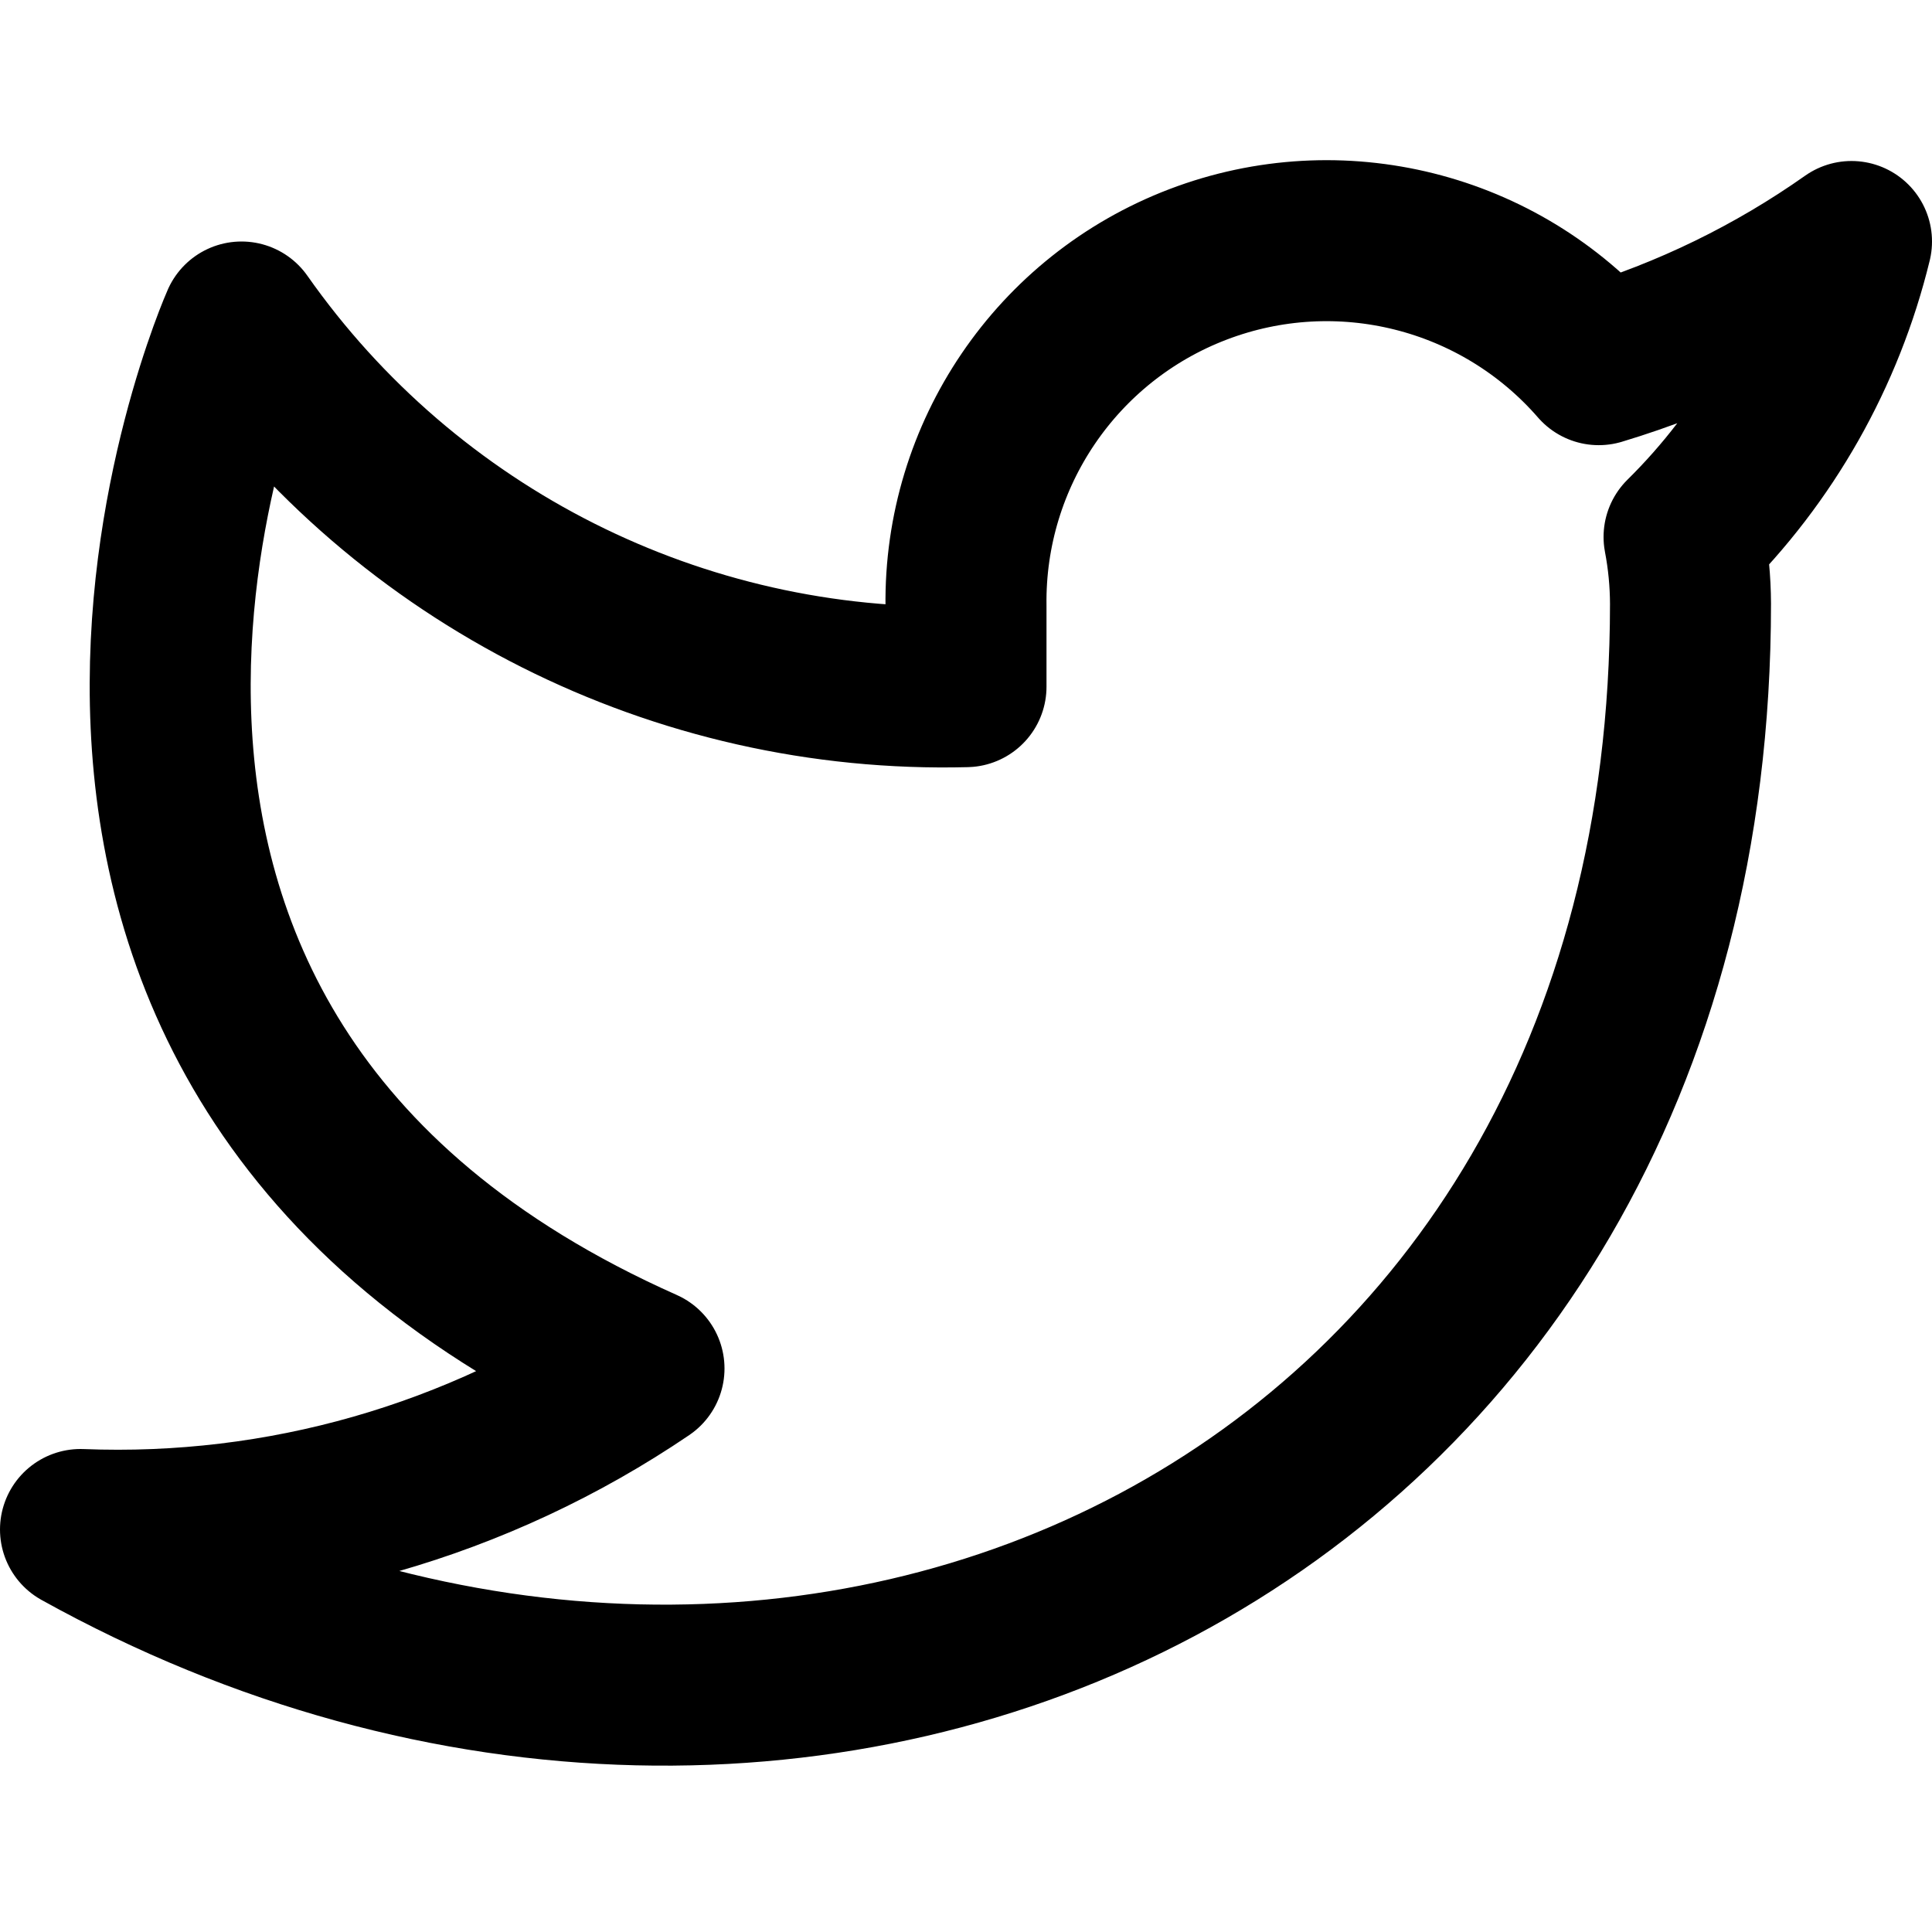
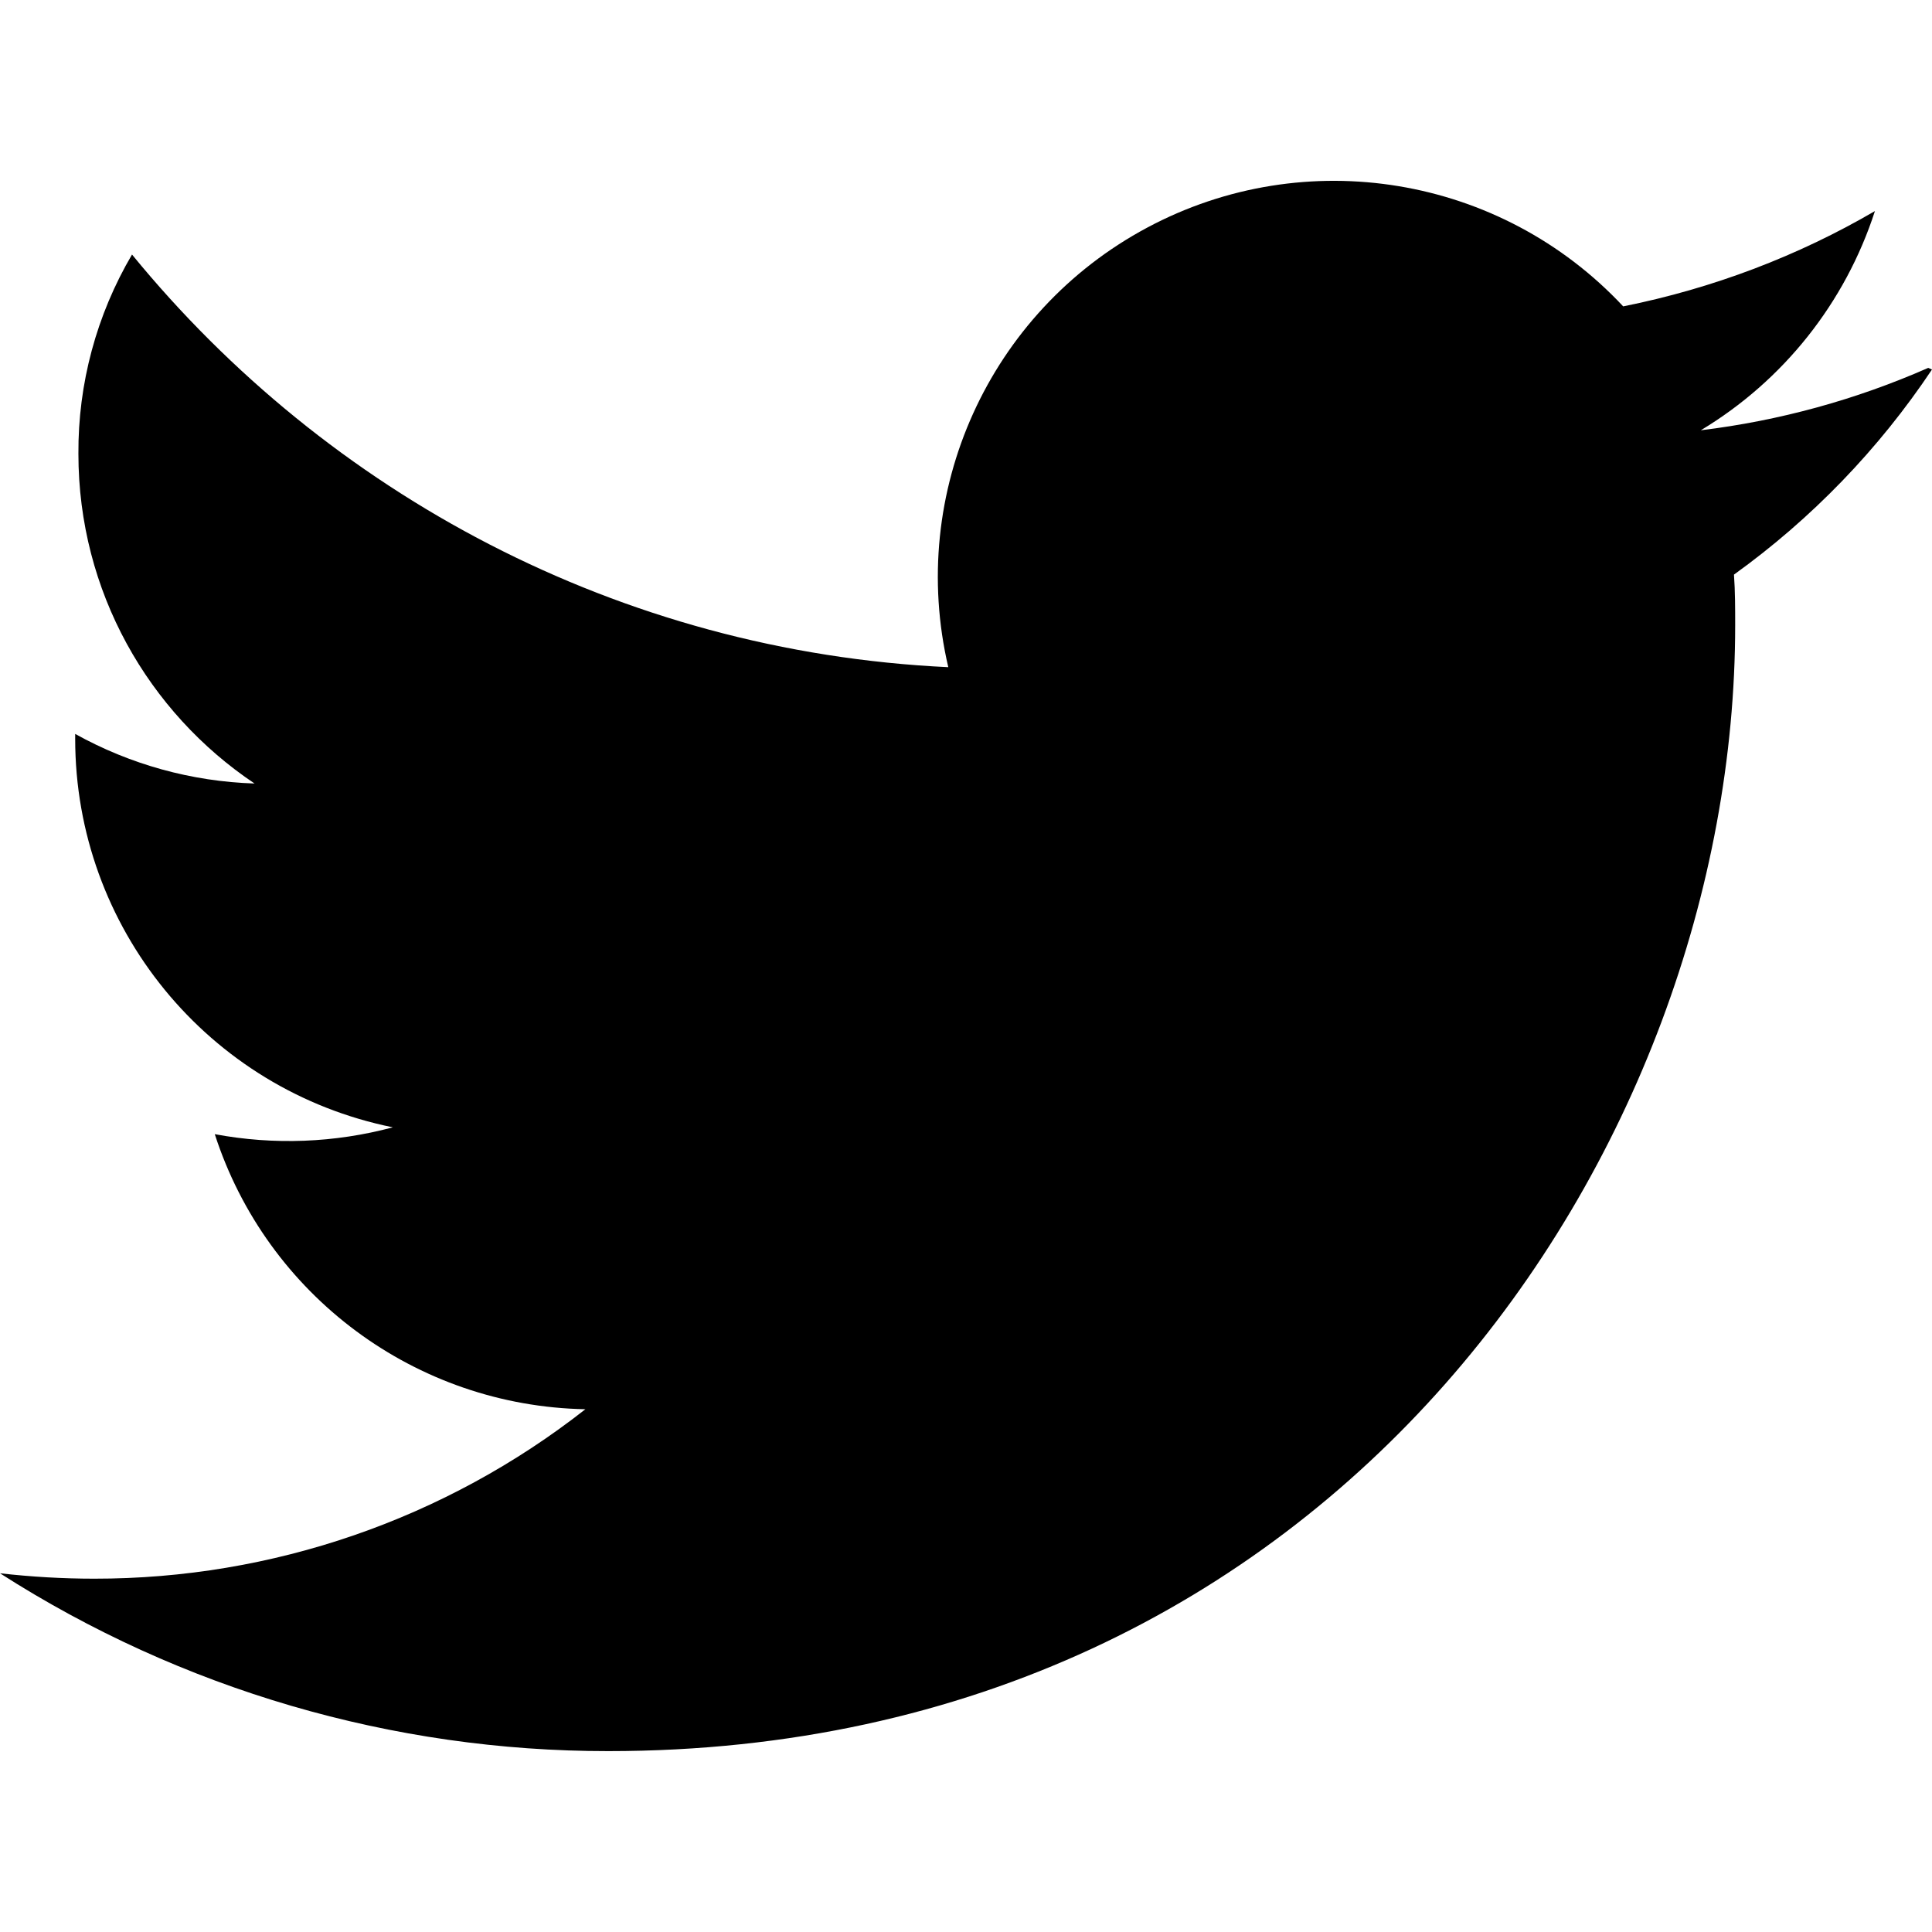
- <svg xmlns="http://www.w3.org/2000/svg" width="24" height="24" viewBox="0 0 24 24" fill="none" stroke="currentColor" stroke-width="2" stroke-linecap="round" stroke-linejoin="round" class="feather feather-twitter">
-   <path d="M23 3a10.9 10.9 0 0 1-3.14 1.53 4.48 4.48 0 0 0-7.86 3v1A10.66 10.66 0 0 1 3 4s-4 9 5 13a11.64 11.64 0 0 1-7 2c9 5 20 0 20-11.5a4.5 4.5 0 0 0-.08-.83A7.72 7.72 0 0 0 23 3z" />
+ <svg xmlns="http://www.w3.org/2000/svg" role="img" viewBox="0 0 24 24">
+   <path d="M23.953 4.57a10 10 0 01-2.825.775 4.958 4.958 0 002.163-2.723c-.951.555-2.005.959-3.127 1.184a4.92 4.92 0 00-8.384 4.482C7.69 8.095 4.067 6.13 1.64 3.162a4.822 4.822 0 00-.666 2.475c0 1.71.87 3.213 2.188 4.096a4.904 4.904 0 01-2.228-.616v.06a4.923 4.923 0 003.946 4.827 4.996 4.996 0 01-2.212.085 4.936 4.936 0 004.604 3.417 9.867 9.867 0 01-6.102 2.105c-.39 0-.779-.023-1.17-.067a13.995 13.995 0 007.557 2.209c9.053 0 13.998-7.496 13.998-13.985 0-.21 0-.42-.015-.63A9.935 9.935 0 0024 4.59z" />
</svg>
